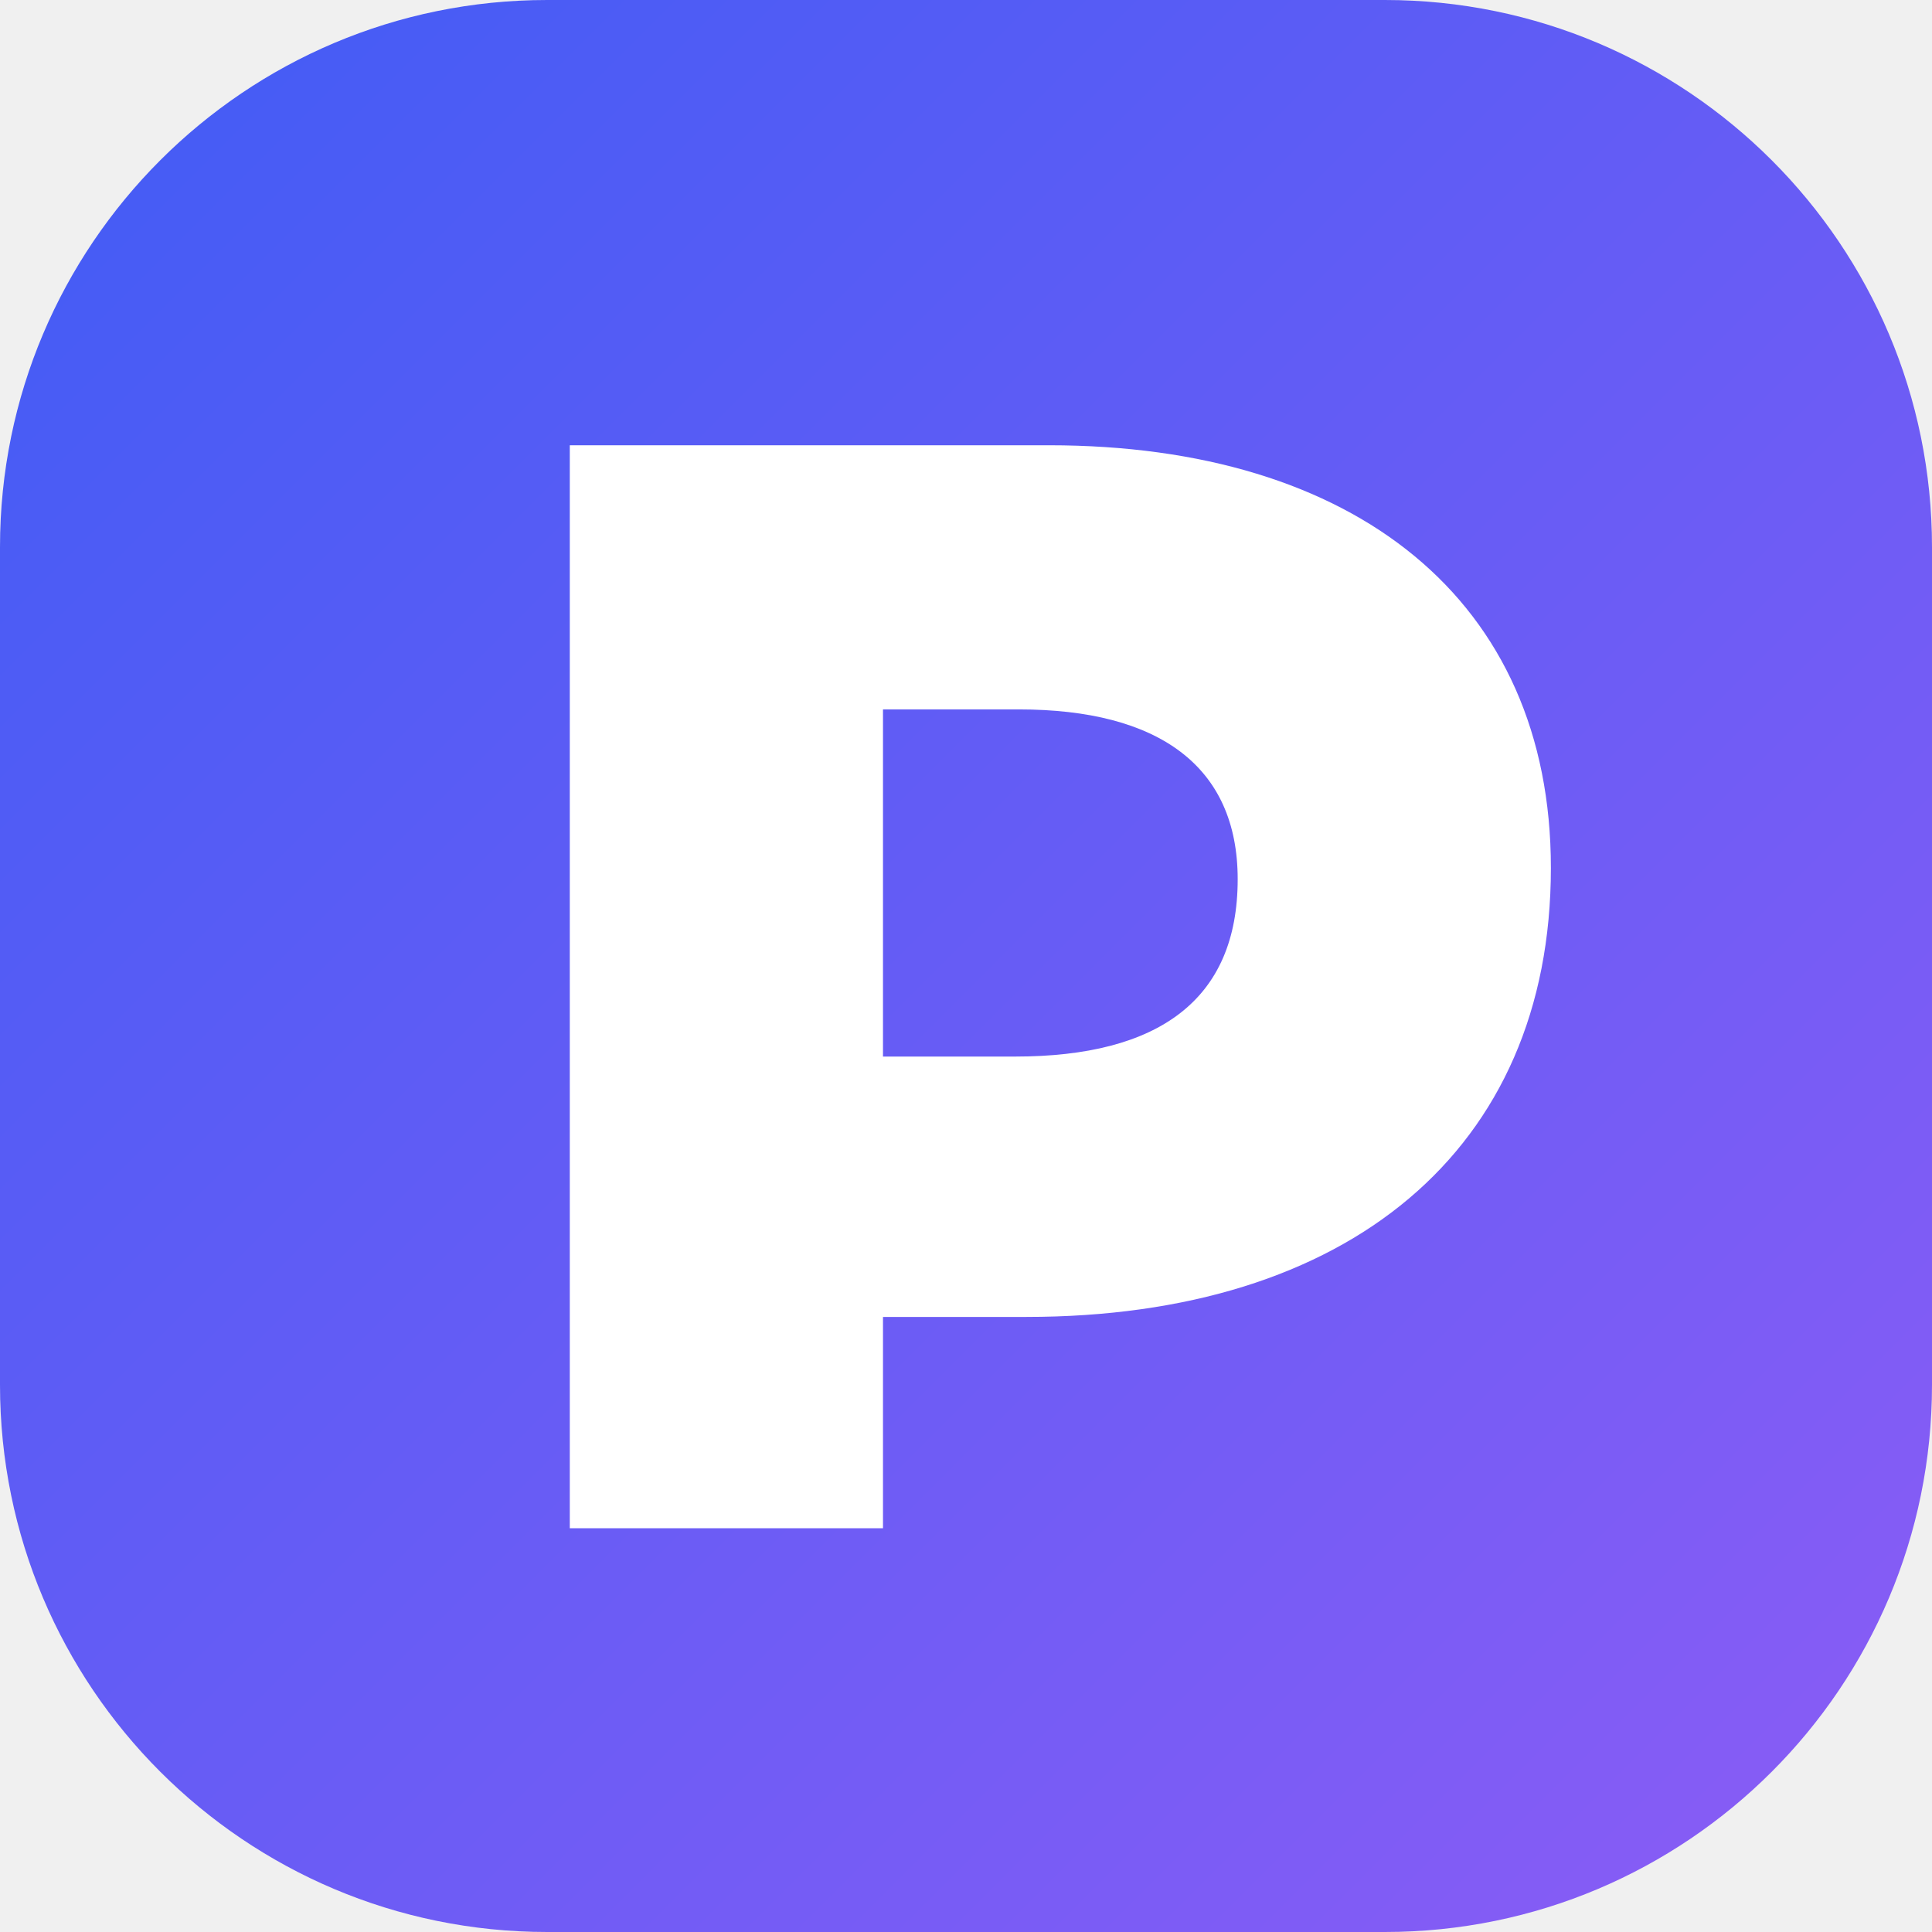
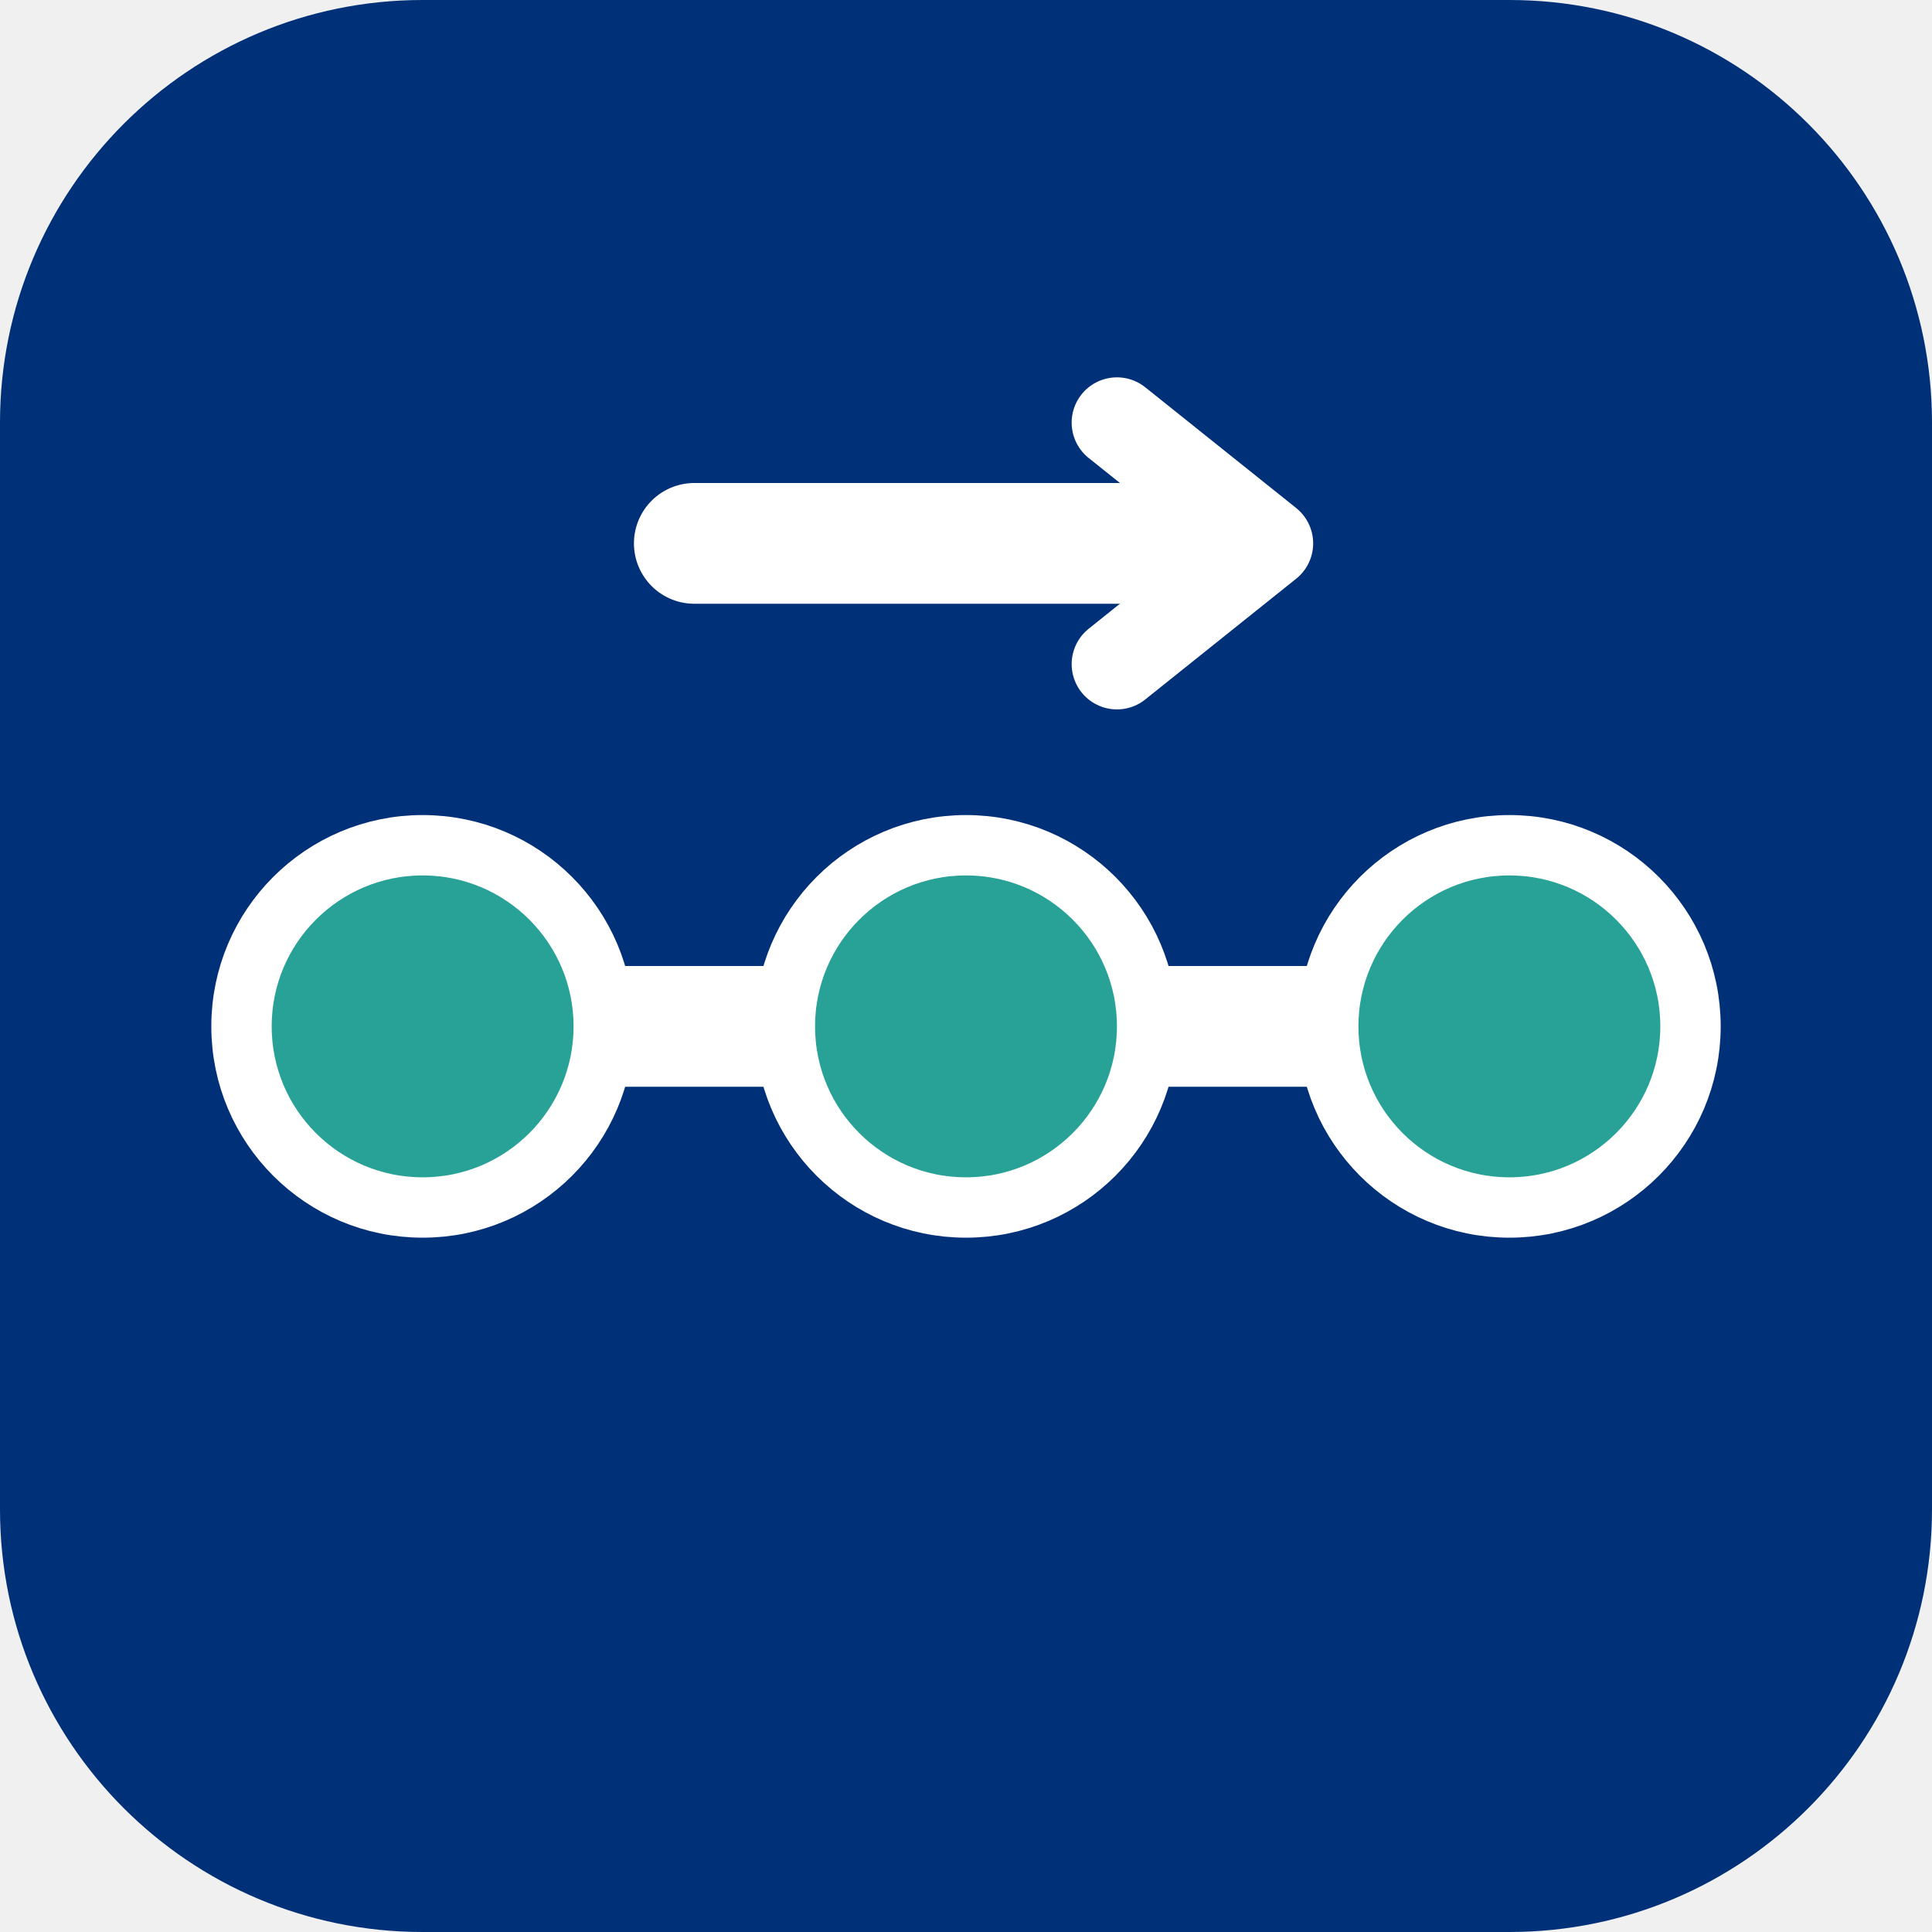
- <svg xmlns="http://www.w3.org/2000/svg" viewBox="0 0 512 512">
-   <defs>
-     <linearGradient id="g" x1="0" y1="0" x2="1" y2="1">
-       <stop stop-color="#405cf5" />
-       <stop offset="1" stop-color="#8c5cf5" />
-     </linearGradient>
-   </defs>
-   <rect width="512" height="512" rx="145" fill="url(#g)" />
-   <path fill="#fff" d="M151 118h127c81 0 133 41 133 112 0 75-54 119-139 119h-38v56h-83V118zm83 70v92h35c38 0 59-15 59-47 0-30-21-45-58-45h-36z" />
+ <svg xmlns="http://www.w3.org/2000/svg" viewBox="0 0 64 64">
+   <rect width="64" height="64" rx="14" fill="#003078" />
+   <path d="M12 34h40" stroke="#fff" stroke-width="4" stroke-linecap="round" />
+   <circle cx="14" cy="34" r="6" fill="#28a197" stroke="#fff" stroke-width="2" />
+   <circle cx="32" cy="34" r="6" fill="#28a197" stroke="#fff" stroke-width="2" />
+   <circle cx="50" cy="34" r="6" fill="#28a197" stroke="#fff" stroke-width="2" />
+   <path d="M23 18h18" stroke="#fff" stroke-width="4" stroke-linecap="round" />
+   <path d="m37 14 5 4-5 4" fill="none" stroke="#fff" stroke-width="3" stroke-linecap="round" stroke-linejoin="round" />
</svg>
